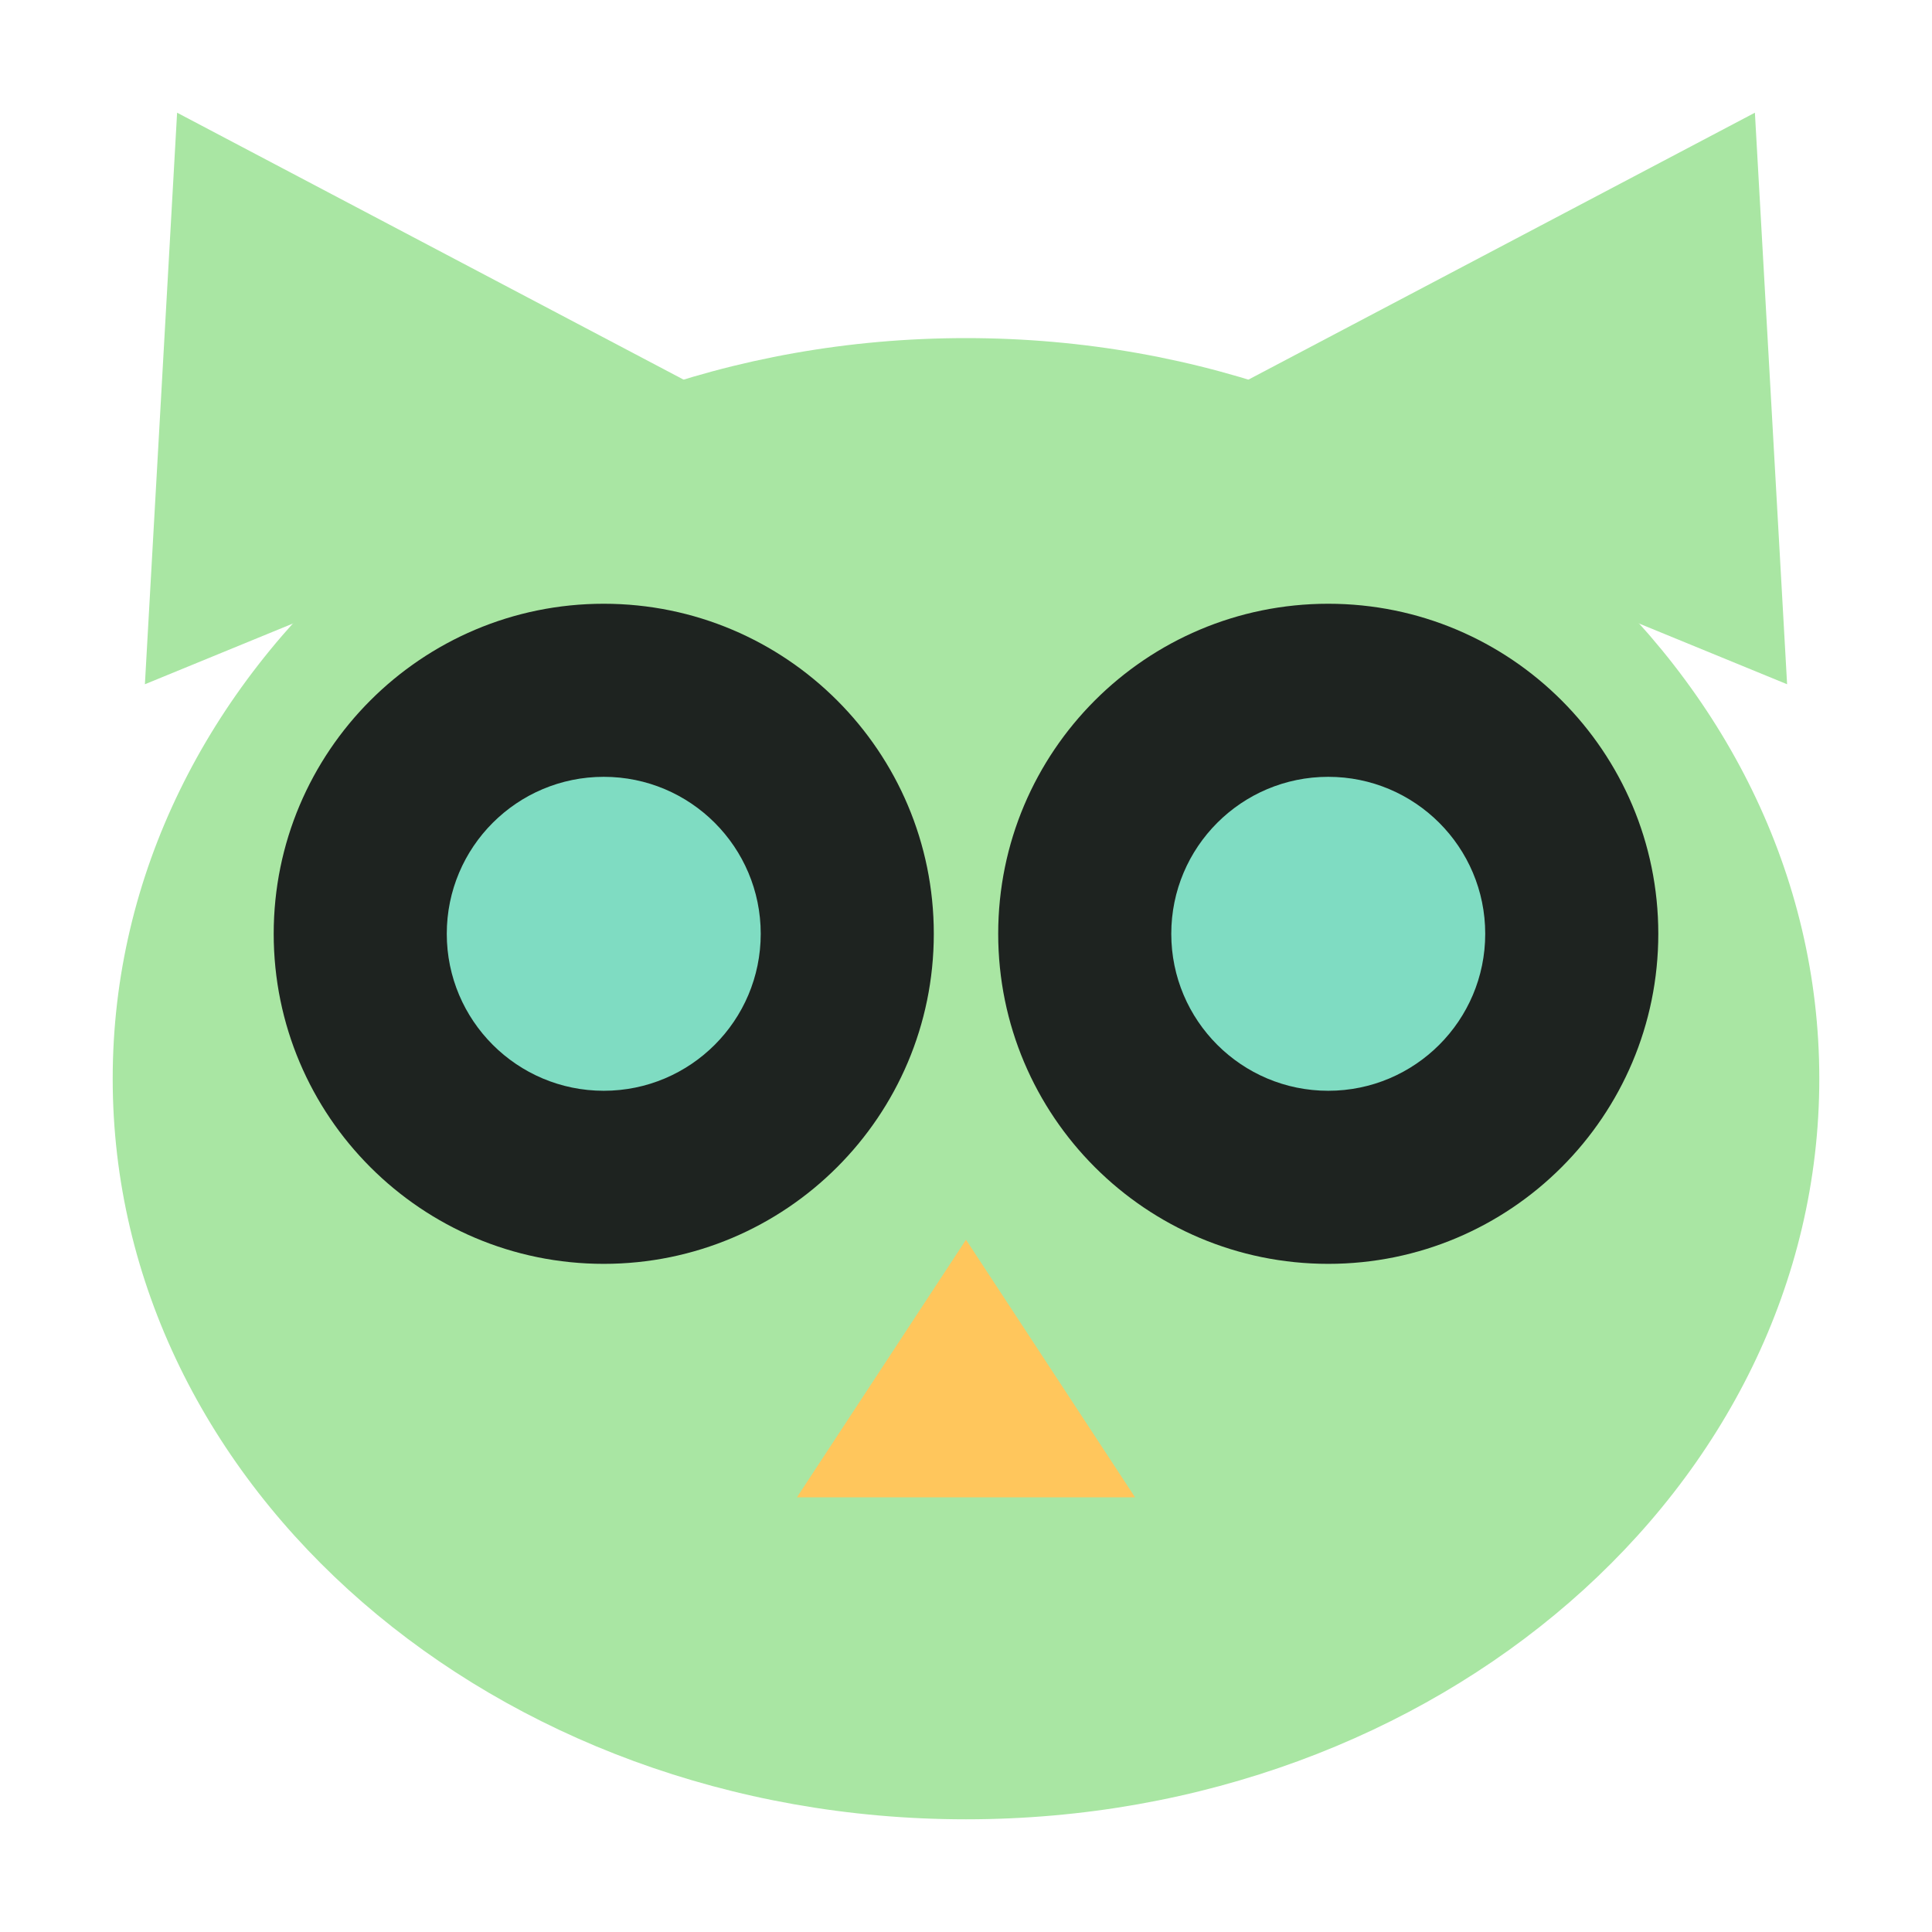
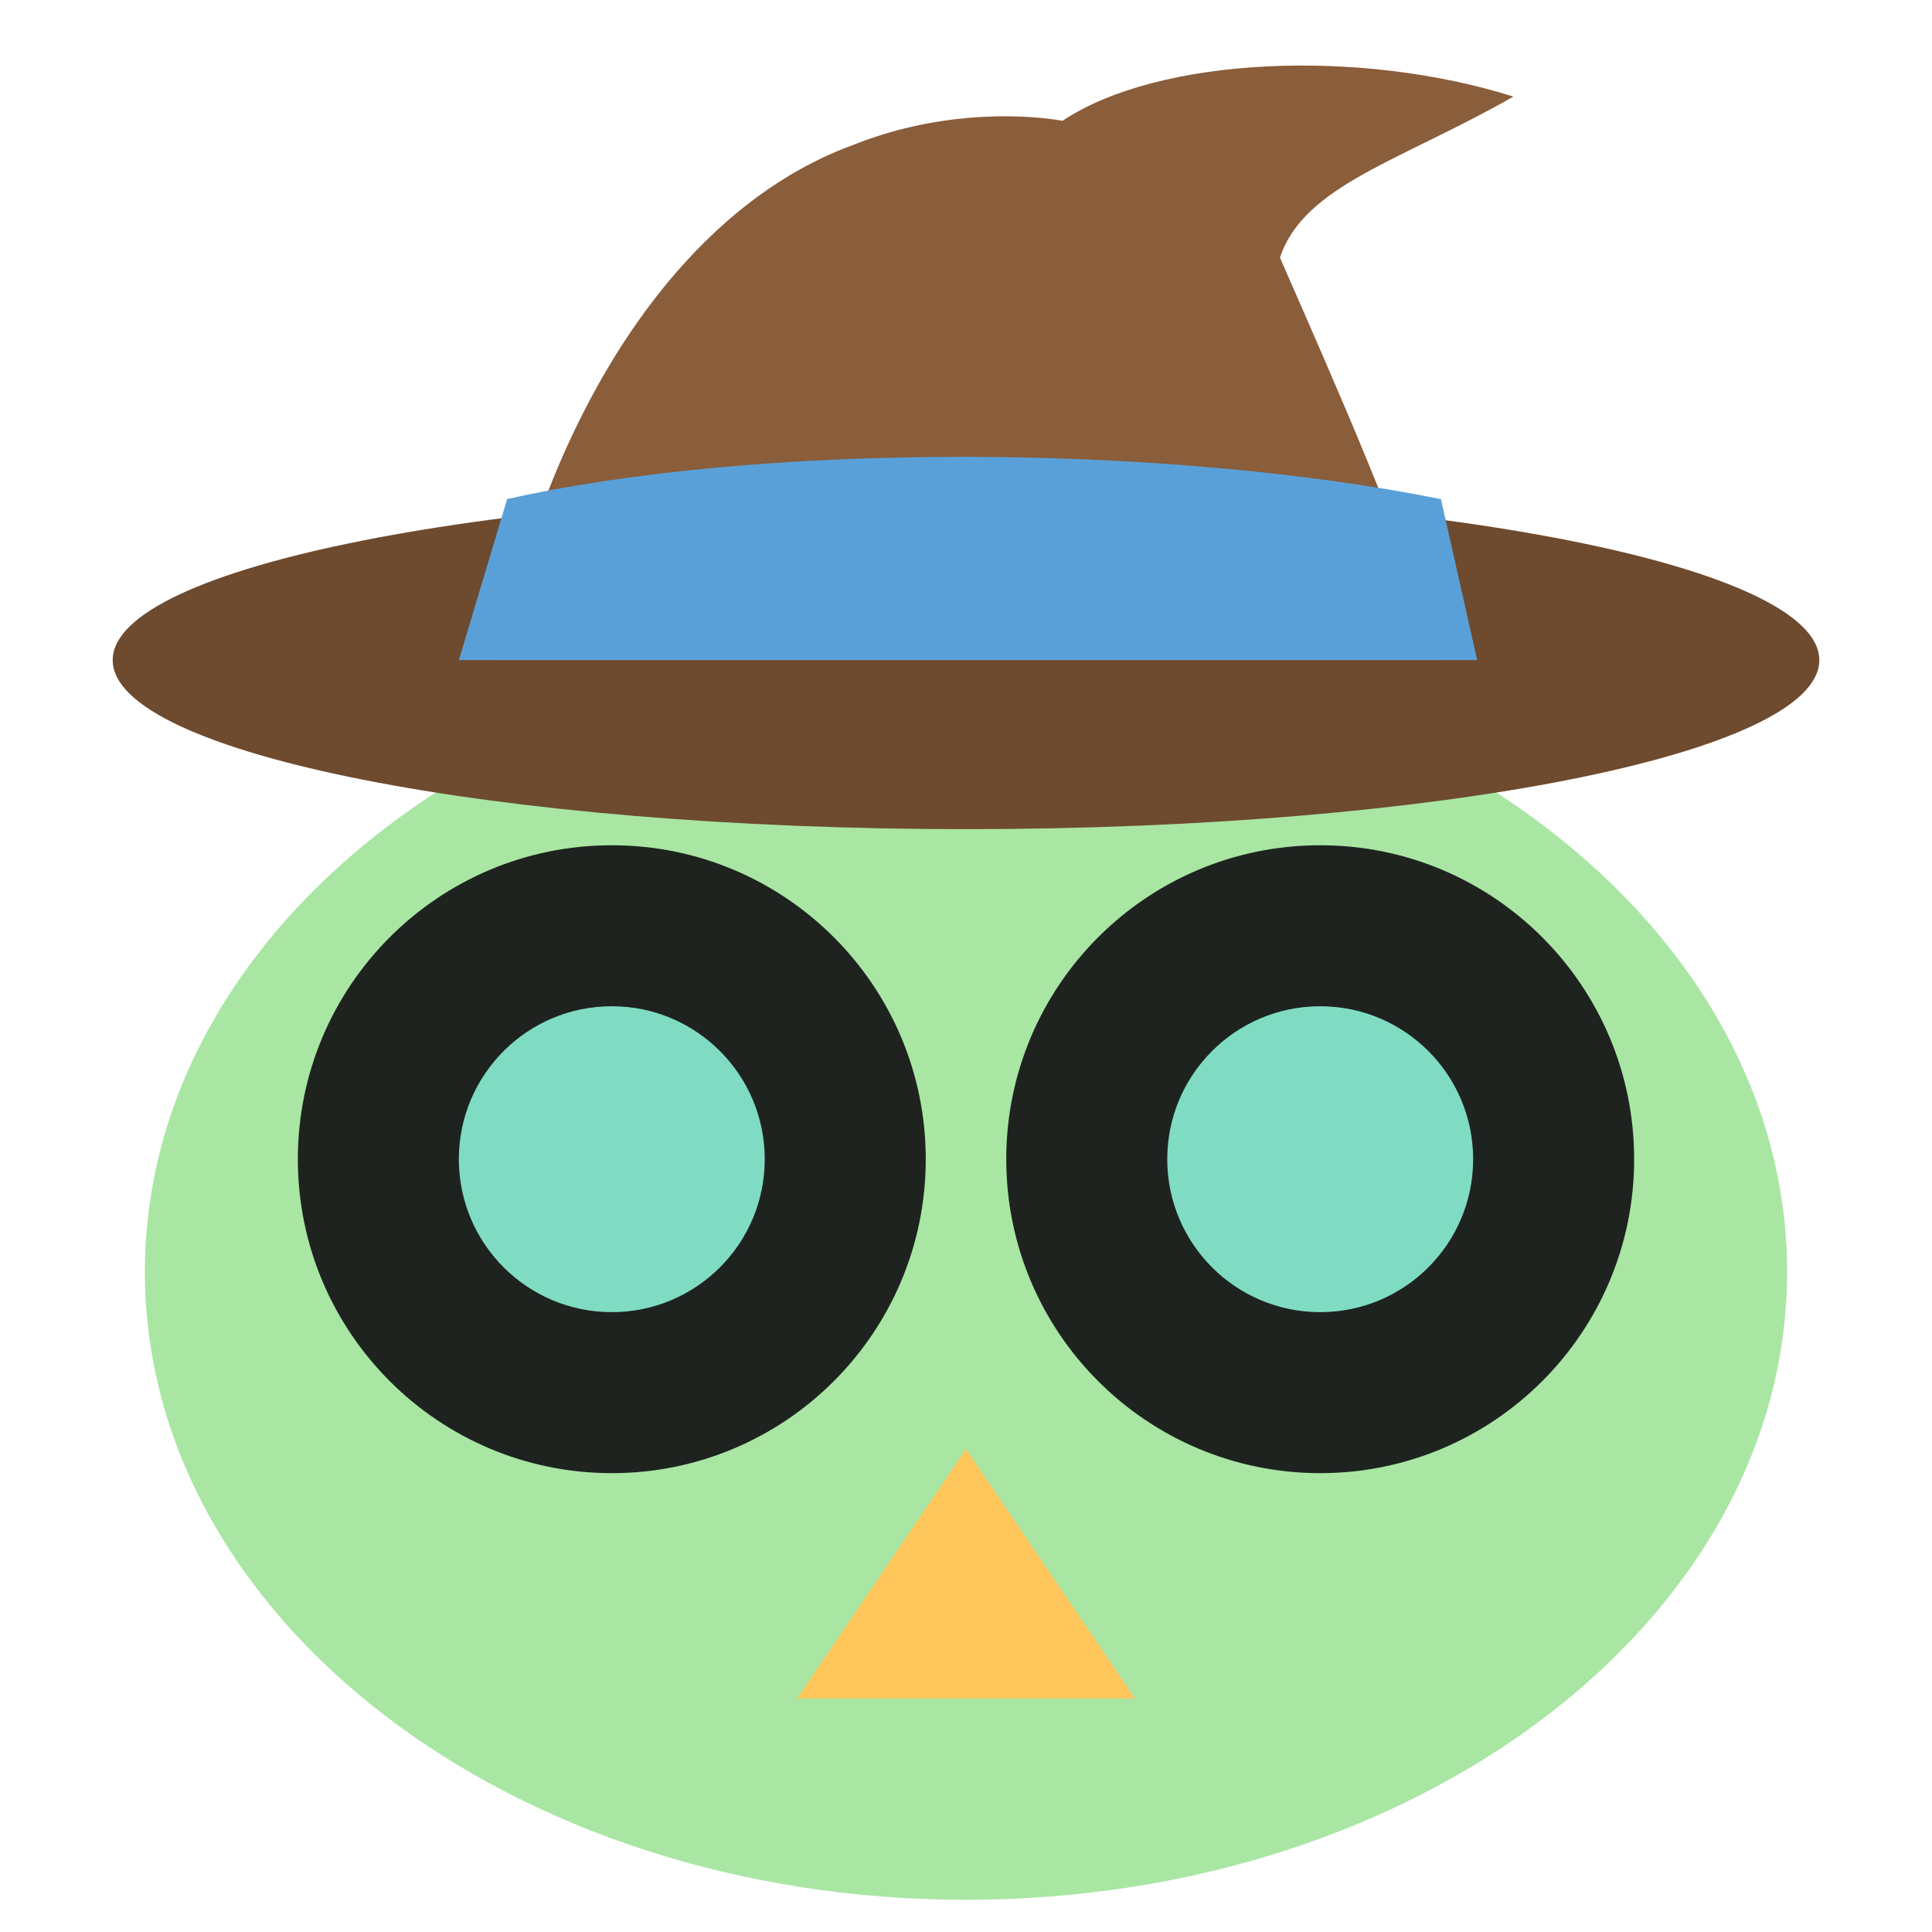
<svg xmlns="http://www.w3.org/2000/svg" viewBox="0 0 24 24" width="24" height="24">
-   <path d="M2.2 1.4l7.4 3.9-7.8 3.2z" fill="#A9E6A3" />
-   <path d="M21.8 1.4l-7.4 3.9 7.8 3.2z" fill="#A9E6A3" />
-   <rect x="1.4" y="4.2" width="21.2" height="18.4" rx="10.6" fill="#A9E6A3" />
-   <circle cx="7.5" cy="11.6" r="4.1" fill="#1E2320" />
-   <circle cx="16.5" cy="11.6" r="4.1" fill="#1E2320" />
-   <circle cx="7.5" cy="11.6" r="1.95" fill="#7FDCC2" />
-   <circle cx="16.5" cy="11.6" r="1.95" fill="#7FDCC2" />
-   <path d="M12 15.4l2.1 3.2h-4.2z" fill="#FFC65C" />
+   <rect x="1.8" y="8.0" width="20.4" height="15.6" rx="10.2" fill="#A9E6A3" />
+   <ellipse cx="12" cy="8.2" rx="10.6" ry="2.1" fill="#6E4A2E" />
+   <path d="M6.2 8.2            C6.8 5.2 8.4 2.6 10.6 1.8            C11.6 1.4 12.6 1.4 13.2 1.5            C14.4 0.7 16.9 0.6 18.8 1.2            C17.4 2.0 16.2 2.3 15.9 3.2            C16.6 4.8 17.4 6.6 17.9 8.2            Z" fill="#8A5D3B" />
+   <path d="M5.7 8.2 L18.35 8.2 L17.9 6.2            C14.4 5.5 9.4 5.5 6.3 6.2 Z" fill="#5AA0D8" />
+   <circle cx="7.6" cy="14.4" r="3.9" fill="#1E2320" />
+   <circle cx="16.4" cy="14.4" r="3.9" fill="#1E2320" />
+   <circle cx="7.6" cy="14.4" r="1.9" fill="#7FDCC2" />
+   <circle cx="16.4" cy="14.4" r="1.9" fill="#7FDCC2" />
+   <path d="M12 18.0l2.1 3.1h-4.2z" fill="#FFC65C" />
</svg>
